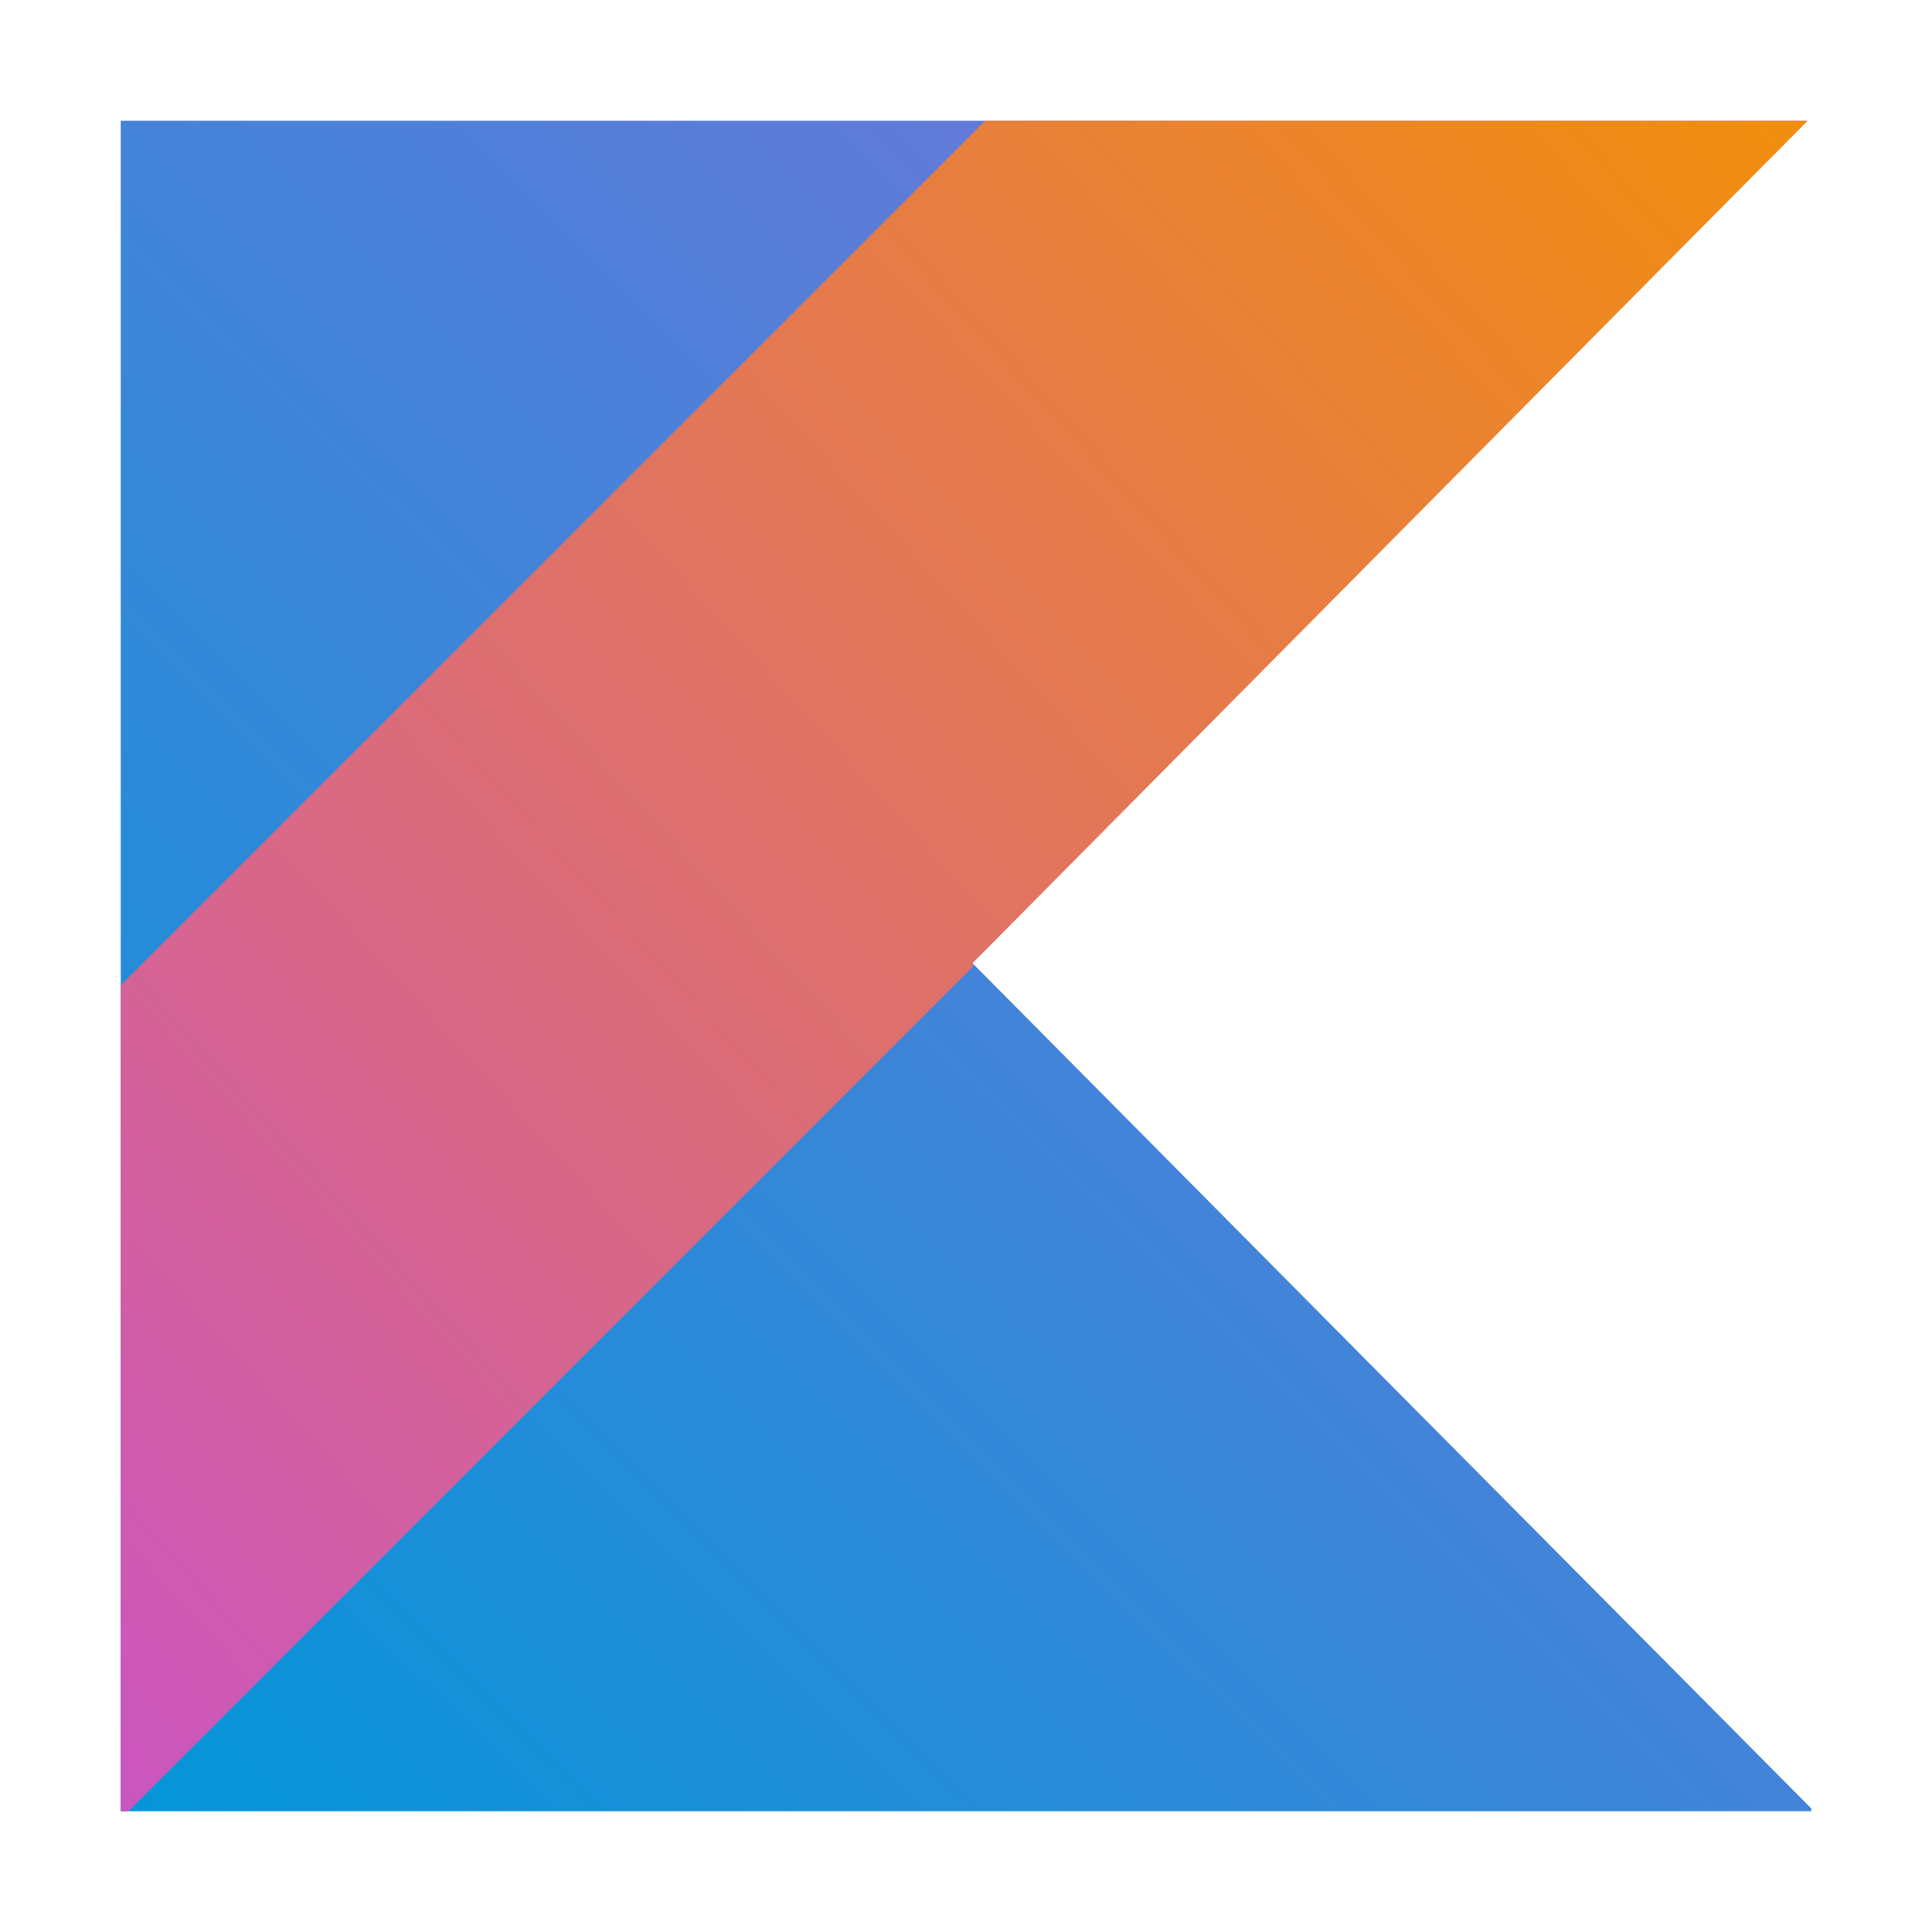
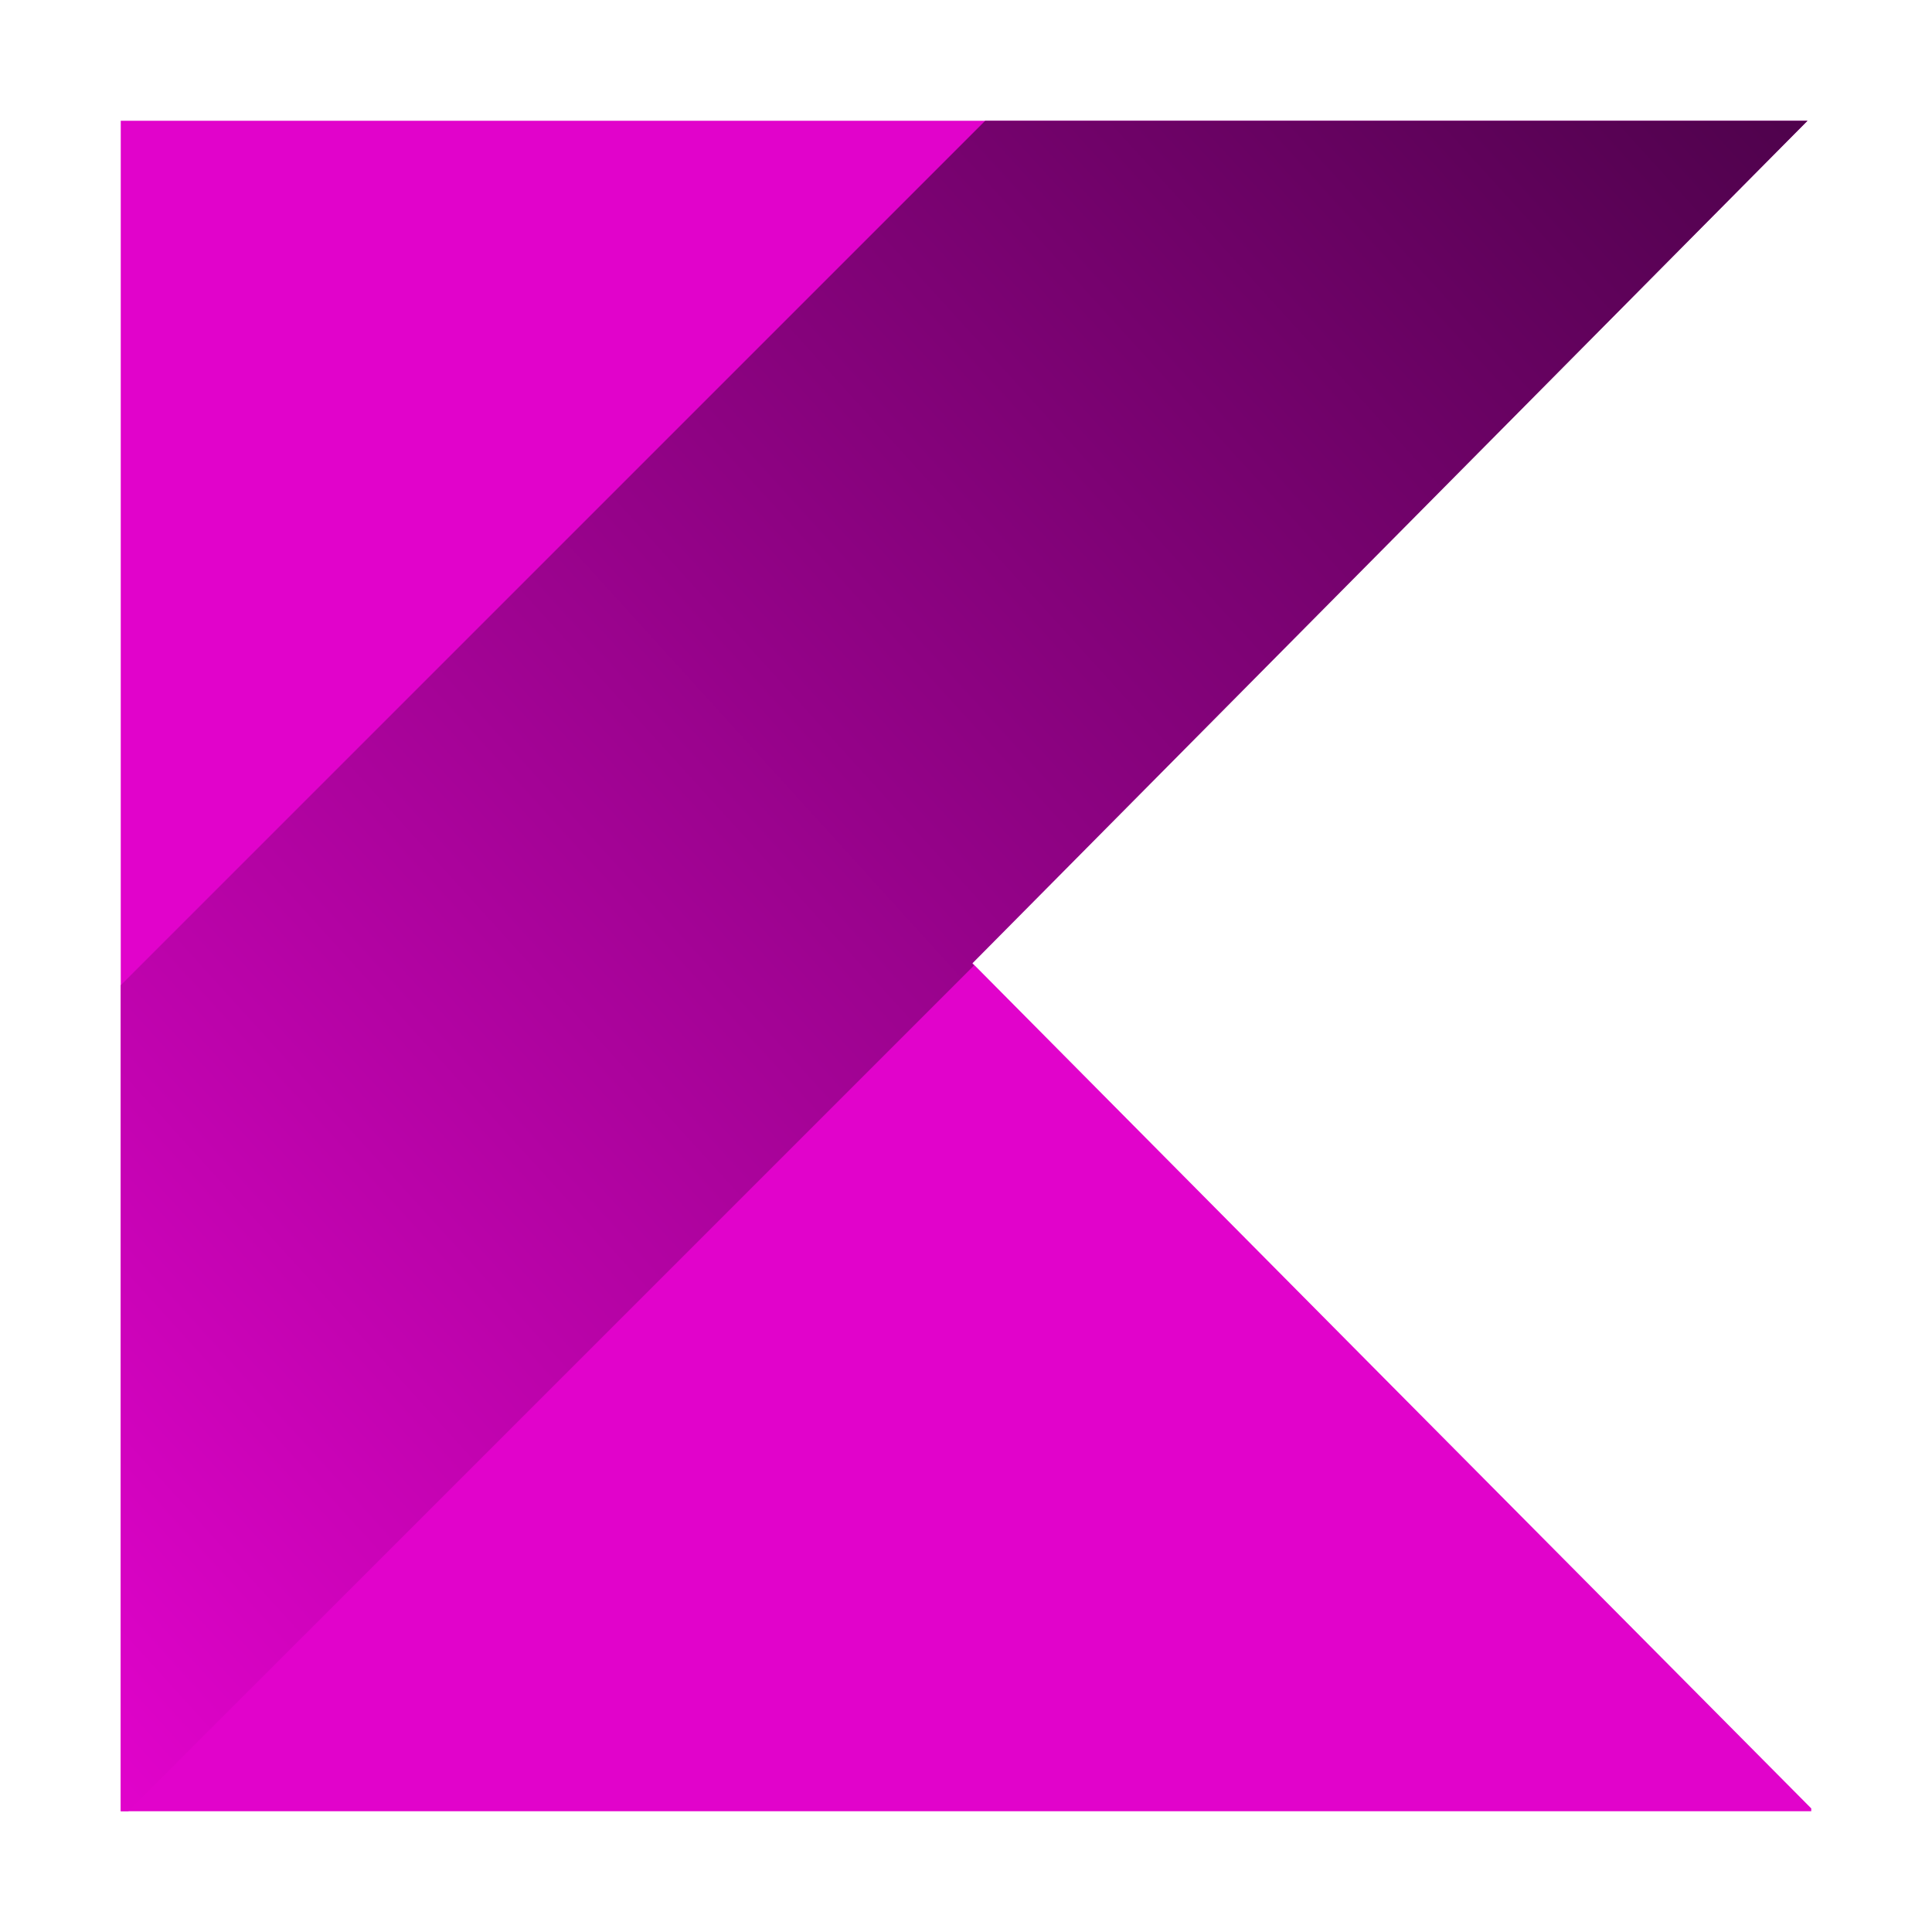
<svg xmlns="http://www.w3.org/2000/svg" width="800px" height="800px" viewBox="0 0 32 32">
  <defs>
    <linearGradient id="a" x1="73.714" y1="910.226" x2="105.452" y2="878.134" gradientTransform="translate(-64.139 -782.556) scale(0.893)" gradientUnits="userSpaceOnUse">
-       <stop offset="0" stop-color="#0296d8" />
-       <stop offset="1" stop-color="#8371d9" />
+       <stop offset="0" stop-color="#e103cb" />
+       <stop offset="1" stop-color="#e103cb" />
    </linearGradient>
    <linearGradient id="b" x1="69.813" y1="905.226" x2="102.279" y2="875.745" gradientTransform="translate(-64.139 -782.556) scale(0.893)" gradientUnits="userSpaceOnUse">
-       <stop offset="0" stop-color="#cb55c0" />
-       <stop offset="1" stop-color="#f28e0e" />
+       <stop offset="0" stop-color="#e103cb" />
+       <stop offset="1" stop-color="#50024d" />
    </linearGradient>
  </defs>
  <path d="M2,2V30H30v-.047l-6.95-7L16.1,15.946l6.95-7.012L29.938,2Z" style="fill:url(#a)" />
  <path d="M16.318,2,2,16.318V30h.124L16.132,15.992l-.031-.031L23.05,8.95,29.938,2Z" style="fill:url(#b)" />
</svg>
